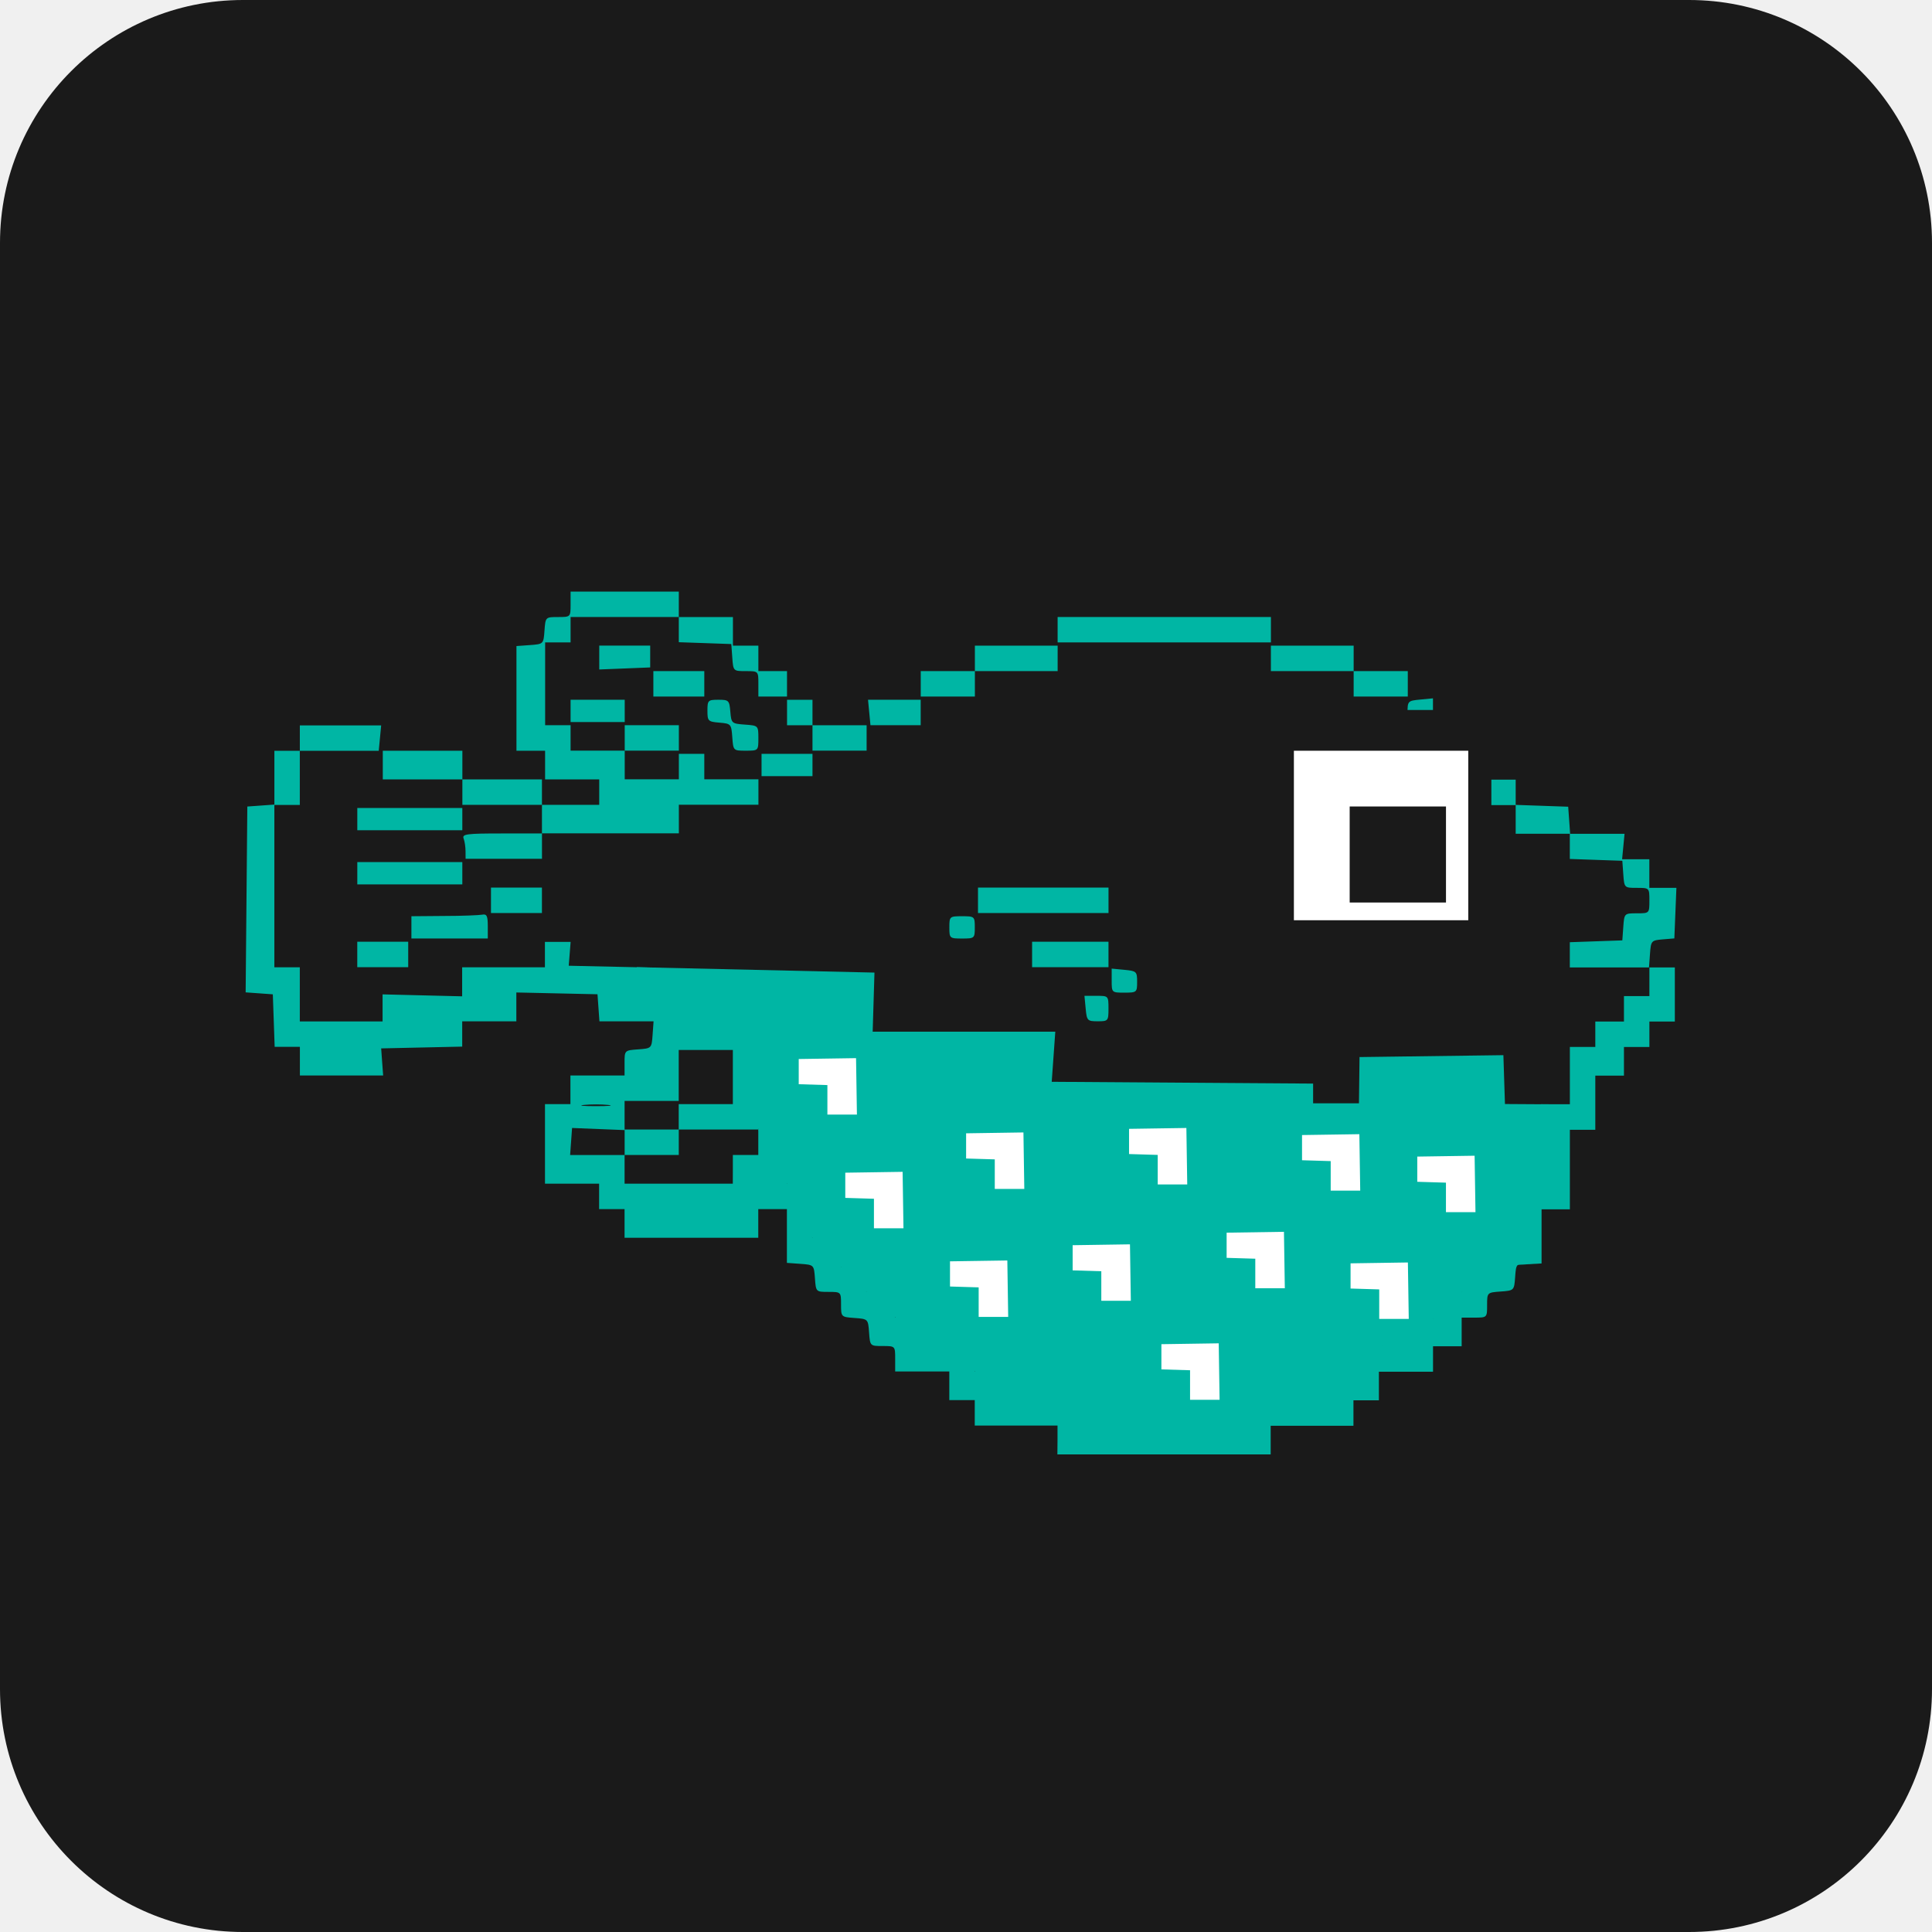
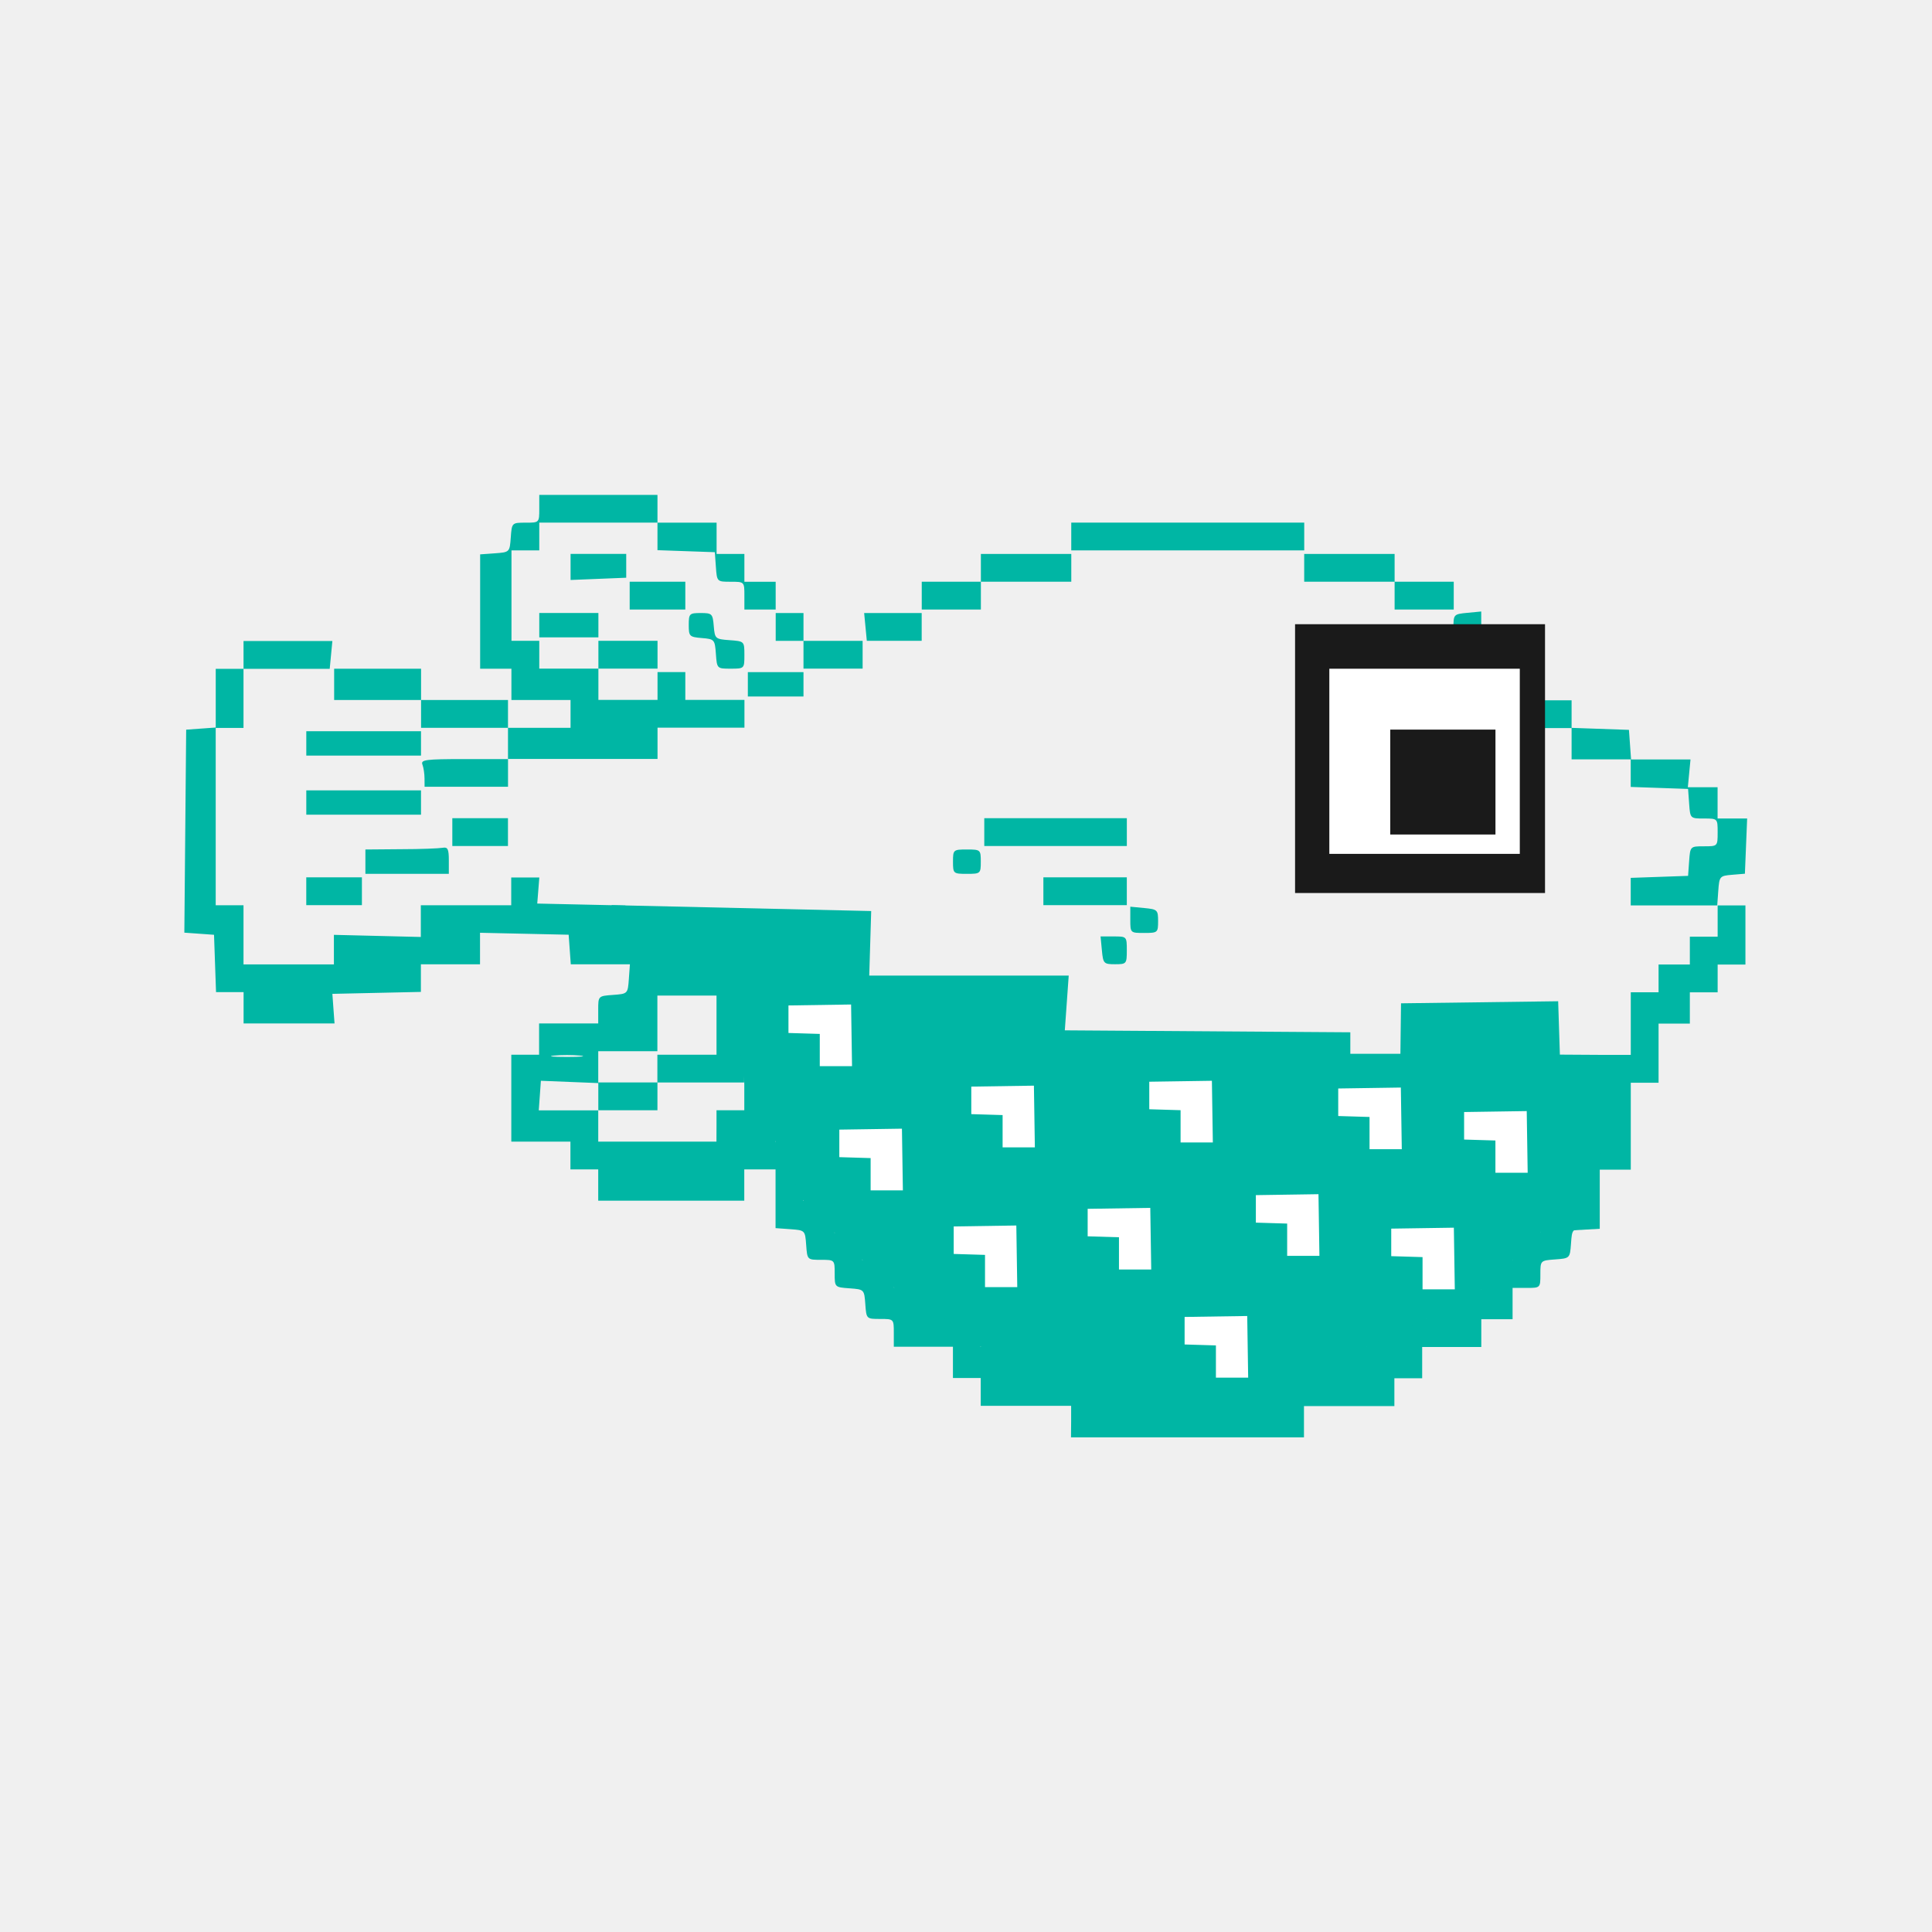
- <svg xmlns="http://www.w3.org/2000/svg" xmlns:xlink="http://www.w3.org/1999/xlink" width="300" height="300" viewBox="0 0 79.375 79.375" version="1.1" id="svg1" xml:space="preserve">
+ <svg xmlns="http://www.w3.org/2000/svg" width="300" height="300" viewBox="0 0 79.375 79.375" version="1.1" id="svg1" xml:space="preserve">
  <defs id="defs1">
-     <pattern xlink:href="#stripePattern" id="pattern16" patternTransform="matrix(2.379411,0,0,2.379411,-34.03044,-41.35644)" />
    <pattern id="stripePattern" patternUnits="userSpaceOnUse" width="8" height="1.882">
      <rect width="8" height="0.47" fill="#ffffff" opacity="0.38" id="rect1" />
    </pattern>
    <clipPath id="logoClip">
      <g transform="matrix(1.501352,0,0,1.501352,2040.375,2008.445)" id="g14">
        <g transform="translate(-0.6078345,-0.7141016)" id="g3">
-           <use href="#path16" id="use1" />
-           <use href="#path17" id="use2" />
-           <use href="#g4-0" id="use3" />
+           <path style="fill:#00b6a4;fill-opacity:1;stroke-width:0.444" d="m -1327.134,-1303.205 v -0.529 h -1.529 -1.529 v -0.47 -0.47 h -0.47 -0.47 v -0.529 -0.529 h -1 -1 v -0.47 c 0,-0.469 0,-0.47 -0.464,-0.47 -0.461,0 -0.464,0 -0.5,-0.5 -0.036,-0.497 -0.039,-0.5 -0.536,-0.536 -0.497,-0.036 -0.5,-0.038 -0.5,-0.5 0,-0.461 0,-0.464 -0.464,-0.464 -0.462,0 -0.464,0 -0.5,-0.5 -0.036,-0.497 -0.039,-0.5 -0.536,-0.536 l -0.5,-0.036 v -0.993 -0.993 h -0.529 -0.529 v 0.529 0.529 h -2.47 -2.47 v -0.529 -0.529 h -0.47 -0.47 v -0.47 -0.47 h -1 -1 v -1.47 -1.47 h 0.47 0.47 v -0.529 -0.529 h 1 1 v -0.464 c 0,-0.461 0,-0.464 0.5,-0.5 0.497,-0.036 0.5,-0.039 0.536,-0.536 l 0.036,-0.5 h -1 -1 l -0.036,-0.5 -0.036,-0.5 -1.499,-0.033 -1.499,-0.033 v 0.533 0.533 h -1 -1 v 0.467 0.467 l -1.497,0.033 -1.497,0.033 0.036,0.5 0.037,0.5 h -1.538 -1.538 v -0.529 -0.529 h -0.466 -0.466 l -0.034,-0.97 -0.034,-0.97 -0.502,-0.036 -0.502,-0.036 0.031,-3.433 0.031,-3.433 0.5,-0.036 0.5,-0.036 v -0.993 -0.993 h 0.47 0.47 v -0.47 -0.47 h 1.502 1.503 l -0.045,0.47 -0.045,0.47 h -1.458 -1.458 v 1 1 h -0.47 -0.47 v 2.999 2.999 h 0.47 0.47 v 1 1 h 1.529 1.529 l -2e-4,-0.5 -2e-4,-0.5 1.47,0.036 1.47,0.036 v -0.536 -0.536 h 1.529 1.529 v -0.47 -0.47 h 0.475 0.475 l -0.035,0.441 -0.035,0.441 1.493,0.033 1.493,0.033 0.036,0.496 0.036,0.496 1.499,0.033 1.5,0.033 v 0.467 c 0,0.466 0,0.467 0.47,0.467 h 0.47 v 1.999 1.999 h 0.529 0.529 v 1 1 h 0.47 0.47 v 1 1 h 0.529 0.529 v 0.542 0.541 l 0.47,-0.045 0.47,-0.045 v 0.503 0.503 h 0.529 0.529 v 0.466 0.466 l 0.97,0.034 0.97,0.034 0.036,0.5 c 0.036,0.497 0.038,0.5 0.5,0.5 0.462,0 0.464,0 0.464,0.467 v 0.467 l 1.492,0.033 1.492,0.033 0.01,0.47 0.01,0.47 4.028,0.031 4.028,0.031 v -0.531 -0.531 h 1 1 v -0.47 -0.47 h 1.009 1.009 l -0.036,-0.5 -0.035,-0.5 h 0.968 0.968 l -3e-4,-0.5 -10e-5,-0.5 h 0.529 0.529 v -0.47 -0.47 h 0.47 0.47 v -0.529 -0.529 h 0.529 0.529 v -1 -1 h 0.47 0.47 v -1.47 -1.47 h 0.529 0.529 v -1.058 -1.058 h 0.47 0.47 v -0.47 -0.47 h 0.529 0.529 v -0.47 -0.47 h 0.47 0.47 v -0.529 -0.529 h -1.47 -1.47 v -0.466 -0.466 l 0.97,-0.034 0.97,-0.034 0.036,-0.5 c 0.036,-0.497 0.038,-0.5 0.5,-0.5 0.463,0 0.464,0 0.464,-0.47 0,-0.469 0,-0.47 -0.464,-0.47 -0.461,0 -0.464,0 -0.5,-0.5 l -0.036,-0.5 -0.97,-0.034 -0.97,-0.034 v -0.466 -0.466 h -1 -1 v -0.529 -0.529 h -0.529 -0.529 v -0.47 -0.47 h -0.47 -0.47 v -0.529 -0.529 h -0.529 -0.529 v -0.47 -0.47 h -0.47 c -0.468,0 -0.47,0 -0.47,-0.458 0,-0.449 0.01,-0.459 0.47,-0.503 l 0.47,-0.045 v 0.503 0.503 h 0.529 0.529 v 0.47 0.47 h 0.47 0.47 v 0.529 0.529 h 0.529 0.529 v 0.466 0.466 l 0.97,0.034 0.97,0.034 0.036,0.5 0.036,0.5 h 1.005 1.005 l -0.045,0.47 -0.045,0.47 h 0.503 0.503 v 0.529 0.529 l 0.5,-2e-4 0.5,-3e-4 -0.038,0.934 -0.038,0.934 -0.432,0.036 c -0.418,0.035 -0.433,0.053 -0.468,0.536 l -0.036,0.5 h 0.477 0.477 v 1 1 h -0.47 -0.47 v 0.47 0.47 h -0.47 -0.47 v 0.529 0.529 h -0.529 -0.529 v 1 1 h -0.47 -0.47 v 1.47 1.47 h -0.529 -0.529 v 1 1 h -0.464 c -0.461,0 -0.464,0 -0.5,0.5 -0.036,0.497 -0.039,0.5 -0.536,0.536 -0.497,0.036 -0.5,0.038 -0.5,0.5 0,0.462 0,0.464 -0.47,0.464 h -0.47 v 0.529 0.529 h -0.529 -0.529 v 0.47 0.47 h -1 -1 v 0.529 0.529 h -0.47 -0.47 v 0.47 0.47 h -1.529 -1.529 v 0.529 0.529 h -3.94 -3.94 z m -11.995,-9.996 v -0.529 h 0.47 0.47 v -0.47 -0.47 h -1.47 -1.47 v -0.47 -0.47 h 1 1 v -1 -1 h -1 -1 v 0.941 0.941 h -1 -1 v 0.539 0.539 l -0.97,-0.039 -0.97,-0.039 -0.036,0.5 -0.036,0.5 h 1.006 1.006 v 0.529 0.529 h 1.999 1.999 z m -3.998,-1 v -0.47 h 1 1 v 0.47 0.47 h -1 -1 z m -0.617,-1.379 c -0.242,-0.025 -0.639,-0.025 -0.882,0 -0.242,0.025 -0.044,0.046 0.441,0.046 0.485,0 0.684,-0.021 0.441,-0.046 z m 17.65,-3.56 -0.045,-0.47 h 0.444 c 0.44,0 0.444,0 0.444,0.47 0,0.456 -0.012,0.47 -0.399,0.47 -0.38,0 -0.402,-0.023 -0.444,-0.47 z m 0.961,-1.032 v -0.444 l 0.47,0.045 c 0.448,0.043 0.47,0.064 0.47,0.444 0,0.387 -0.014,0.399 -0.47,0.399 -0.466,0 -0.47,0 -0.47,-0.444 z m -27.872,-0.967 v -0.47 h 0.941 0.941 v 0.47 0.47 h -0.941 -0.941 z m 24.932,0 v -0.47 h 1.411 1.411 v 0.47 0.47 h -1.411 -1.411 z m -22.932,-1 v -0.412 l 1.205,-0.01 c 0.663,0 1.298,-0.027 1.411,-0.048 0.168,-0.032 0.206,0.046 0.206,0.421 v 0.46 h -1.411 -1.411 z m 19.875,0 c 0,-0.402 0.011,-0.412 0.47,-0.412 0.459,0 0.47,0.01 0.47,0.412 0,0.402 -0.011,0.412 -0.47,0.412 -0.459,0 -0.47,-0.01 -0.47,-0.412 z m -16.935,-1 v -0.47 h 0.941 0.941 v 0.47 0.47 h -0.941 -0.941 z m 17.993,0 v -0.47 h 2.411 2.411 v 0.47 0.47 h -2.411 -2.411 z m 14.932,-0.494 c 0,-0.02 -0.015,-0.472 -0.029,-1.006 l -0.026,-0.97 0.97,10e-5 0.97,10e-5 v 0.983 0.983 l -0.941,0.023 c -0.517,0.013 -0.943,0.01 -0.945,-0.013 z m -37.864,-0.506 v -0.412 h 1.94 1.94 v 0.412 0.411 h -1.94 -1.94 z m 3.999,-0.814 c 0,-0.156 -0.032,-0.368 -0.071,-0.47 -0.063,-0.164 0.108,-0.186 1.411,-0.186 h 1.483 v -0.529 -0.529 h -1.47 -1.47 v -0.47 -0.47 h -1.47 -1.47 v -0.529 -0.529 h 1.47 1.47 v 0.529 0.529 h 1.47 1.47 v 0.47 0.47 h 1.058 1.058 v -0.47 -0.47 h -1 -1 v -0.529 -0.529 h -0.529 -0.529 v -1.934 -1.934 l 0.5,-0.036 c 0.497,-0.036 0.5,-0.039 0.536,-0.536 0.036,-0.497 0.038,-0.5 0.5,-0.5 0.463,0 0.464,0 0.464,-0.47 v -0.47 h 1.999 1.999 v 0.47 0.47 h 1 1 v 0.529 0.529 h 0.47 0.47 v 0.47 0.47 h 0.529 0.529 v 0.47 0.47 h -0.529 -0.529 v -0.47 c 0,-0.469 0,-0.47 -0.464,-0.47 -0.461,0 -0.464,0 -0.5,-0.5 l -0.036,-0.5 -0.97,-0.034 -0.97,-0.034 v -0.466 -0.466 h -1.999 -1.999 v 0.47 0.47 h -0.47 -0.47 v 1.529 1.529 h 0.47 0.47 v 0.47 0.47 h 1 1 v -0.47 -0.47 h 1 1 v 0.47 0.47 h -1 -1 v 0.529 0.529 h 1 1 v -0.47 -0.47 h 0.47 0.47 v 0.47 0.47 h 1 1 v 0.47 0.47 h -1.47 -1.47 v 0.529 0.529 h -2.528 -2.529 v 0.47 0.47 h -1.411 -1.411 z m -3.999,-1.186 v -0.412 h 1.94 1.94 v 0.412 0.412 h -1.94 -1.94 z m 14.935,-1.999 v -0.412 h 0.941 0.941 v 0.412 0.412 h -0.941 -0.941 z m -1.081,-1.029 c -0.035,-0.485 -0.049,-0.501 -0.477,-0.536 -0.417,-0.035 -0.441,-0.059 -0.441,-0.441 0,-0.383 0.022,-0.405 0.405,-0.405 0.383,0 0.406,0.024 0.441,0.441 0.036,0.428 0.051,0.442 0.536,0.477 0.497,0.036 0.5,0.038 0.5,0.5 0,0.461 0,0.464 -0.464,0.464 -0.461,0 -0.464,0 -0.5,-0.5 z m 2.963,0.029 v -0.47 h -0.47 -0.47 v -0.47 -0.47 h 0.47 0.47 v 0.47 0.47 h 1 1 v 0.47 0.47 h -1 -1 z m 2.097,-0.941 -0.045,-0.47 h 0.973 0.973 v 0.47 0.47 h -0.928 -0.928 z m -11.034,-0.059 v -0.412 h 1 1 v 0.412 0.412 h -1 -1 z m 3.058,-1 v -0.47 h 0.941 0.941 v 0.47 0.47 h -0.941 -0.941 z m 9.879,0 v -0.47 h 1 1 v -0.47 -0.47 h 1.529 1.529 v 0.47 0.47 h -1.529 -1.529 v 0.47 0.47 h -1 -1 z m 15.994,0 v -0.47 h -1.529 -1.529 v -0.47 -0.47 h 1.529 1.529 v 0.47 0.47 h 1 1 v 0.47 0.47 h -1 -1 z m -27.872,-0.97 2e-4,-0.441 h 0.941 0.941 v 0.403 0.403 l -0.941,0.038 -0.941,0.038 z m 16.935,-1.029 v -0.47 h 3.94 3.94 v 0.47 0.47 h -3.94 -3.94 z" id="use1" />
+           <path style="fill:#00b6a4;fill-opacity:1;stroke:#d90200;stroke-width:0;stroke-linecap:round;stroke-linejoin:round;paint-order:stroke markers fill" d="m -1342.679,-1320.669 8.782,0.2 -0.066,2.183 h 6.747 l -0.132,1.852 9.657,0.066 v 0.728 h 1.694 l 0.021,-1.708 5.315,-0.07 0.058,1.805 1.614,0.01 -0.265,3.881 v 1.999 l -1.999,0.117 -0.941,0.941 -1.058,1 -1.865,1 -2.017,0.941 -1.917,1.447 -8.184,-0.039 -2.957,-1.416 -0.85,-0.7 -2.09,-1.302 -1.058,-0.931 -0.941,-0.916 -1.058,-1.083 -0.941,-1.999 -1.058,-2 -0.463,-3.518 -2.157,-0.593 -1.551,-0.82 z" id="use2" />
+           <g id="use3" transform="matrix(1.217365,0,0,1.296818,271.6676,394.5894)" style="display:inline">
+             <rect style="fill:#1a1a1a;stroke:#d90200;stroke-width:0;stroke-linecap:round;stroke-linejoin:round;paint-order:stroke markers fill" id="rect2" width="6.945" height="7.011" x="-1307.108" y="-1329.994" />
+             <rect style="fill:#ffffff;stroke:#d90200;stroke-width:0;stroke-linecap:round;stroke-linejoin:round;paint-order:stroke markers fill" id="rect3" width="5.292" height="4.829" x="-1306.156" y="-1328.833" />
+             <rect style="fill:#1a1a1a;stroke:#d90200;stroke-width:0;stroke-linecap:round;stroke-linejoin:round;paint-order:stroke markers fill" id="rect4" width="2.923" height="2.736" x="-1304.463" y="-1327.245" />
+           </g>
        </g>
-         <use href="#path18-6" id="use4" />
-         <use href="#path18-6-2" id="use5" />
-         <use href="#path18-6-5" id="use6" />
-         <use href="#path18-6-1" id="use7" />
-         <use href="#path18-6-7" id="use8" />
-         <use href="#path18-6-3" id="use9" />
-         <use href="#path18-6-6" id="use10" />
-         <use href="#path18-6-8" id="use11" />
-         <use href="#path18-6-85" id="use12" />
-         <use href="#path18-6-16" id="use13" />
-         <use href="#path18-6-4" id="use14" />
+         <path style="fill:#ffffff;fill-opacity:1;stroke:#d90200;stroke-width:0;stroke-linecap:round;stroke-linejoin:round;paint-order:stroke markers fill" d="m -1318.708,-1315.181 2.118,-0.032 0.032,2.086 h -1.091 v -1.091 l -1.059,-0.032 z" id="use4" />
+         <path style="fill:#ffffff;fill-opacity:1;stroke:#d90200;stroke-width:0;stroke-linecap:round;stroke-linejoin:round;paint-order:stroke markers fill" d="m -1321.494,-1311.574 2.118,-0.032 0.032,2.085 h -1.091 v -1.091 l -1.059,-0.032 z" id="use5" />
+         <path style="fill:#ffffff;fill-opacity:1;stroke:#d90200;stroke-width:0;stroke-linecap:round;stroke-linejoin:round;paint-order:stroke markers fill" d="m -1325.099,-1315.41 2.118,-0.032 0.032,2.086 h -1.091 v -1.091 l -1.059,-0.032 z" id="use6" />
+         <path style="fill:#ffffff;fill-opacity:1;stroke:#d90200;stroke-width:0;stroke-linecap:round;stroke-linejoin:round;paint-order:stroke markers fill" d="m -1327.183,-1311.111 2.118,-0.032 0.032,2.085 h -1.091 v -1.091 l -1.059,-0.032 z" id="use7" />
+         <path style="fill:#ffffff;fill-opacity:1;stroke:#d90200;stroke-width:0;stroke-linecap:round;stroke-linejoin:round;paint-order:stroke markers fill" d="m -1331.119,-1315.245 2.118,-0.032 0.032,2.086 h -1.091 v -1.091 l -1.059,-0.032 z" id="use8" />
+         <path style="fill:#ffffff;fill-opacity:1;stroke:#d90200;stroke-width:0;stroke-linecap:round;stroke-linejoin:round;paint-order:stroke markers fill" d="m -1335.583,-1313.79 2.118,-0.032 0.032,2.086 h -1.091 v -1.091 l -1.059,-0.032 z" id="use9" />
+         <path style="fill:#ffffff;fill-opacity:1;stroke:#d90200;stroke-width:0;stroke-linecap:round;stroke-linejoin:round;paint-order:stroke markers fill" d="m -1337.303,-1317.99 2.118,-0.032 0.032,2.086 h -1.091 v -1.091 l -1.059,-0.032 z" id="use10" />
+         <path style="fill:#ffffff;fill-opacity:1;stroke:#d90200;stroke-width:0;stroke-linecap:round;stroke-linejoin:round;paint-order:stroke markers fill" d="m -1331.714,-1310.515 2.118,-0.032 0.032,2.085 h -1.091 v -1.091 l -1.059,-0.032 z" id="use11" />
+         <path style="fill:#ffffff;fill-opacity:1;stroke:#d90200;stroke-width:0;stroke-linecap:round;stroke-linejoin:round;paint-order:stroke markers fill" d="m -1323.904,-1307.454 2.118,-0.032 0.032,2.086 h -1.091 v -1.091 l -1.059,-0.032 z" id="use12" />
+         <path style="fill:#ffffff;fill-opacity:1;stroke:#d90200;stroke-width:0;stroke-linecap:round;stroke-linejoin:round;paint-order:stroke markers fill" d="m -1316.915,-1310.441 2.118,-0.032 0.032,2.086 h -1.091 v -1.091 l -1.059,-0.032 z" id="use13" />
+         <path style="fill:#ffffff;fill-opacity:1;stroke:#d90200;stroke-width:0;stroke-linecap:round;stroke-linejoin:round;paint-order:stroke markers fill" d="m -1314.45,-1314.385 2.118,-0.032 0.032,2.086 h -1.091 v -1.091 l -1.059,-0.032 z" id="use14" />
      </g>
    </clipPath>
  </defs>
  <g id="g1">
-     <rect style="fill:#1a1a1a;stroke:#d90200;stroke-width:0;stroke-linecap:round;stroke-linejoin:round;paint-order:stroke markers fill" id="rect16" width="79.375" height="79.375" x="1.4210855e-14" y="0" ry="9.98" />
-     <g id="g16" transform="matrix(0.7406806,0,0,0.7406806,8.659718,21.52685)">
-       <g id="layer1" transform="matrix(1.501352,0,0,1.501352,2040.375,2008.445)">
-         <g id="g17" transform="translate(-0.6078345,-0.7141016)">
-           <path style="fill:#00b6a4;fill-opacity:1;stroke-width:0.444" d="m -1327.134,-1303.205 v -0.529 h -1.529 -1.529 v -0.47 -0.47 h -0.47 -0.47 v -0.529 -0.529 h -1 -1 v -0.47 c 0,-0.469 0,-0.47 -0.464,-0.47 -0.461,0 -0.464,0 -0.5,-0.5 -0.036,-0.497 -0.039,-0.5 -0.536,-0.536 -0.497,-0.036 -0.5,-0.038 -0.5,-0.5 0,-0.461 0,-0.464 -0.464,-0.464 -0.462,0 -0.464,0 -0.5,-0.5 -0.036,-0.497 -0.039,-0.5 -0.536,-0.536 l -0.5,-0.036 v -0.993 -0.993 h -0.529 -0.529 v 0.529 0.529 h -2.47 -2.47 v -0.529 -0.529 h -0.47 -0.47 v -0.47 -0.47 h -1 -1 v -1.47 -1.47 h 0.47 0.47 v -0.529 -0.529 h 1 1 v -0.464 c 0,-0.461 0,-0.464 0.5,-0.5 0.497,-0.036 0.5,-0.039 0.536,-0.536 l 0.036,-0.5 h -1 -1 l -0.036,-0.5 -0.036,-0.5 -1.499,-0.033 -1.499,-0.033 v 0.533 0.533 h -1 -1 v 0.467 0.467 l -1.497,0.033 -1.497,0.033 0.036,0.5 0.037,0.5 h -1.538 -1.538 v -0.529 -0.529 h -0.466 -0.466 l -0.034,-0.97 -0.034,-0.97 -0.502,-0.036 -0.502,-0.036 0.031,-3.433 0.031,-3.433 0.5,-0.036 0.5,-0.036 v -0.993 -0.993 h 0.47 0.47 v -0.47 -0.47 h 1.502 1.503 l -0.045,0.47 -0.045,0.47 h -1.458 -1.458 v 1 1 h -0.47 -0.47 v 2.999 2.999 h 0.47 0.47 v 1 1 h 1.529 1.529 l -2e-4,-0.5 -2e-4,-0.5 1.47,0.036 1.47,0.036 v -0.536 -0.536 h 1.529 1.529 v -0.47 -0.47 h 0.475 0.475 l -0.035,0.441 -0.035,0.441 1.493,0.033 1.493,0.033 0.036,0.496 0.036,0.496 1.499,0.033 1.5,0.033 v 0.467 c 0,0.466 0,0.467 0.47,0.467 h 0.47 v 1.999 1.999 h 0.529 0.529 v 1 1 h 0.47 0.47 v 1 1 h 0.529 0.529 v 0.542 0.541 l 0.47,-0.045 0.47,-0.045 v 0.503 0.503 h 0.529 0.529 v 0.466 0.466 l 0.97,0.034 0.97,0.034 0.036,0.5 c 0.036,0.497 0.038,0.5 0.5,0.5 0.462,0 0.464,0 0.464,0.467 v 0.467 l 1.492,0.033 1.492,0.033 0.01,0.47 0.01,0.47 4.028,0.031 4.028,0.031 v -0.531 -0.531 h 1 1 v -0.47 -0.47 h 1.009 1.009 l -0.036,-0.5 -0.035,-0.5 h 0.968 0.968 l -3e-4,-0.5 -10e-5,-0.5 h 0.529 0.529 v -0.47 -0.47 h 0.47 0.47 v -0.529 -0.529 h 0.529 0.529 v -1 -1 h 0.47 0.47 v -1.47 -1.47 h 0.529 0.529 v -1.058 -1.058 h 0.47 0.47 v -0.47 -0.47 h 0.529 0.529 v -0.47 -0.47 h 0.47 0.47 v -0.529 -0.529 h -1.47 -1.47 v -0.466 -0.466 l 0.97,-0.034 0.97,-0.034 0.036,-0.5 c 0.036,-0.497 0.038,-0.5 0.5,-0.5 0.463,0 0.464,0 0.464,-0.47 0,-0.469 0,-0.47 -0.464,-0.47 -0.461,0 -0.464,0 -0.5,-0.5 l -0.036,-0.5 -0.97,-0.034 -0.97,-0.034 v -0.466 -0.466 h -1 -1 v -0.529 -0.529 h -0.529 -0.529 v -0.47 -0.47 h -0.47 -0.47 v -0.529 -0.529 h -0.529 -0.529 v -0.47 -0.47 h -0.47 c -0.468,0 -0.47,0 -0.47,-0.458 0,-0.449 0.01,-0.459 0.47,-0.503 l 0.47,-0.045 v 0.503 0.503 h 0.529 0.529 v 0.47 0.47 h 0.47 0.47 v 0.529 0.529 h 0.529 0.529 v 0.466 0.466 l 0.97,0.034 0.97,0.034 0.036,0.5 0.036,0.5 h 1.005 1.005 l -0.045,0.47 -0.045,0.47 h 0.503 0.503 v 0.529 0.529 l 0.5,-2e-4 0.5,-3e-4 -0.038,0.934 -0.038,0.934 -0.432,0.036 c -0.418,0.035 -0.433,0.053 -0.468,0.536 l -0.036,0.5 h 0.477 0.477 v 1 1 h -0.47 -0.47 v 0.47 0.47 h -0.47 -0.47 v 0.529 0.529 h -0.529 -0.529 v 1 1 h -0.47 -0.47 v 1.47 1.47 h -0.529 -0.529 v 1 1 h -0.464 c -0.461,0 -0.464,0 -0.5,0.5 -0.036,0.497 -0.039,0.5 -0.536,0.536 -0.497,0.036 -0.5,0.038 -0.5,0.5 0,0.462 0,0.464 -0.47,0.464 h -0.47 v 0.529 0.529 h -0.529 -0.529 v 0.47 0.47 h -1 -1 v 0.529 0.529 h -0.47 -0.47 v 0.47 0.47 h -1.529 -1.529 v 0.529 0.529 h -3.94 -3.94 z m -11.995,-9.996 v -0.529 h 0.47 0.47 v -0.47 -0.47 h -1.47 -1.47 v -0.47 -0.47 h 1 1 v -1 -1 h -1 -1 v 0.941 0.941 h -1 -1 v 0.539 0.539 l -0.97,-0.039 -0.97,-0.039 -0.036,0.5 -0.036,0.5 h 1.006 1.006 v 0.529 0.529 h 1.999 1.999 z m -3.998,-1 v -0.47 h 1 1 v 0.47 0.47 h -1 -1 z m -0.617,-1.379 c -0.242,-0.025 -0.639,-0.025 -0.882,0 -0.242,0.025 -0.044,0.046 0.441,0.046 0.485,0 0.684,-0.021 0.441,-0.046 z m 17.65,-3.56 -0.045,-0.47 h 0.444 c 0.44,0 0.444,0 0.444,0.47 0,0.456 -0.012,0.47 -0.399,0.47 -0.38,0 -0.402,-0.023 -0.444,-0.47 z m 0.961,-1.032 v -0.444 l 0.47,0.045 c 0.448,0.043 0.47,0.064 0.47,0.444 0,0.387 -0.014,0.399 -0.47,0.399 -0.466,0 -0.47,0 -0.47,-0.444 z m -27.872,-0.967 v -0.47 h 0.941 0.941 v 0.47 0.47 h -0.941 -0.941 z m 24.932,0 v -0.47 h 1.411 1.411 v 0.47 0.47 h -1.411 -1.411 z m -22.932,-1 v -0.412 l 1.205,-0.01 c 0.663,0 1.298,-0.027 1.411,-0.048 0.168,-0.032 0.206,0.046 0.206,0.421 v 0.46 h -1.411 -1.411 z m 19.875,0 c 0,-0.402 0.011,-0.412 0.47,-0.412 0.459,0 0.47,0.01 0.47,0.412 0,0.402 -0.011,0.412 -0.47,0.412 -0.459,0 -0.47,-0.01 -0.47,-0.412 z m -16.935,-1 v -0.47 h 0.941 0.941 v 0.47 0.47 h -0.941 -0.941 z m 17.993,0 v -0.47 h 2.411 2.411 v 0.47 0.47 h -2.411 -2.411 z m 14.932,-0.494 c 0,-0.02 -0.015,-0.472 -0.029,-1.006 l -0.026,-0.97 0.97,10e-5 0.97,10e-5 v 0.983 0.983 l -0.941,0.023 c -0.517,0.013 -0.943,0.01 -0.945,-0.013 z m -37.864,-0.506 v -0.412 h 1.94 1.94 v 0.412 0.411 h -1.94 -1.94 z m 3.999,-0.814 c 0,-0.156 -0.032,-0.368 -0.071,-0.47 -0.063,-0.164 0.108,-0.186 1.411,-0.186 h 1.483 v -0.529 -0.529 h -1.47 -1.47 v -0.47 -0.47 h -1.47 -1.47 v -0.529 -0.529 h 1.47 1.47 v 0.529 0.529 h 1.47 1.47 v 0.47 0.47 h 1.058 1.058 v -0.47 -0.47 h -1 -1 v -0.529 -0.529 h -0.529 -0.529 v -1.934 -1.934 l 0.5,-0.036 c 0.497,-0.036 0.5,-0.039 0.536,-0.536 0.036,-0.497 0.038,-0.5 0.5,-0.5 0.463,0 0.464,0 0.464,-0.47 v -0.47 h 1.999 1.999 v 0.47 0.47 h 1 1 v 0.529 0.529 h 0.47 0.47 v 0.47 0.47 h 0.529 0.529 v 0.47 0.47 h -0.529 -0.529 v -0.47 c 0,-0.469 0,-0.47 -0.464,-0.47 -0.461,0 -0.464,0 -0.5,-0.5 l -0.036,-0.5 -0.97,-0.034 -0.97,-0.034 v -0.466 -0.466 h -1.999 -1.999 v 0.47 0.47 h -0.47 -0.47 v 1.529 1.529 h 0.47 0.47 v 0.47 0.47 h 1 1 v -0.47 -0.47 h 1 1 v 0.47 0.47 h -1 -1 v 0.529 0.529 h 1 1 v -0.47 -0.47 h 0.47 0.47 v 0.47 0.47 h 1 1 v 0.47 0.47 h -1.47 -1.47 v 0.529 0.529 h -2.528 -2.529 v 0.47 0.47 h -1.411 -1.411 z m -3.999,-1.186 v -0.412 h 1.94 1.94 v 0.412 0.412 h -1.94 -1.94 z m 14.935,-1.999 v -0.412 h 0.941 0.941 v 0.412 0.412 h -0.941 -0.941 z m -1.081,-1.029 c -0.035,-0.485 -0.049,-0.501 -0.477,-0.536 -0.417,-0.035 -0.441,-0.059 -0.441,-0.441 0,-0.383 0.022,-0.405 0.405,-0.405 0.383,0 0.406,0.024 0.441,0.441 0.036,0.428 0.051,0.442 0.536,0.477 0.497,0.036 0.5,0.038 0.5,0.5 0,0.461 0,0.464 -0.464,0.464 -0.461,0 -0.464,0 -0.5,-0.5 z m 2.963,0.029 v -0.47 h -0.47 -0.47 v -0.47 -0.47 h 0.47 0.47 v 0.47 0.47 h 1 1 v 0.47 0.47 h -1 -1 z m 2.097,-0.941 -0.045,-0.47 h 0.973 0.973 v 0.47 0.47 h -0.928 -0.928 z m -11.034,-0.059 v -0.412 h 1 1 v 0.412 0.412 h -1 -1 z m 3.058,-1 v -0.47 h 0.941 0.941 v 0.47 0.47 h -0.941 -0.941 z m 9.879,0 v -0.47 h 1 1 v -0.47 -0.47 h 1.529 1.529 v 0.47 0.47 h -1.529 -1.529 v 0.47 0.47 h -1 -1 z m 15.994,0 v -0.47 h -1.529 -1.529 v -0.47 -0.47 h 1.529 1.529 v 0.47 0.47 h 1 1 v 0.47 0.47 h -1 -1 z m -27.872,-0.97 2e-4,-0.441 h 0.941 0.941 v 0.403 0.403 l -0.941,0.038 -0.941,0.038 z m 16.935,-1.029 v -0.47 h 3.94 3.94 v 0.47 0.47 h -3.94 -3.94 z" id="path16" />
-           <path style="fill:#00b6a4;fill-opacity:1;stroke:#d90200;stroke-width:0;stroke-linecap:round;stroke-linejoin:round;paint-order:stroke markers fill" d="m -1342.679,-1320.669 8.782,0.2 -0.066,2.183 h 6.747 l -0.132,1.852 9.657,0.066 v 0.728 h 1.694 l 0.021,-1.708 5.315,-0.07 0.058,1.805 1.614,0.01 -0.265,3.881 v 1.999 l -1.999,0.117 -0.941,0.941 -1.058,1 -1.865,1 -2.017,0.941 -1.917,1.447 -8.184,-0.039 -2.957,-1.416 -0.85,-0.7 -2.09,-1.302 -1.058,-0.931 -0.941,-0.916 -1.058,-1.083 -0.941,-1.999 -1.058,-2 -0.463,-3.518 -2.157,-0.593 -1.551,-0.82 z" id="path17" />
-           <g id="g4-0" transform="matrix(1.217365,0,0,1.296818,271.6676,394.5894)" style="display:inline">
-             <rect style="fill:#1a1a1a;stroke:#d90200;stroke-width:0;stroke-linecap:round;stroke-linejoin:round;paint-order:stroke markers fill" id="rect2-9" width="6.945" height="7.011" x="-1307.108" y="-1329.994" />
-             <rect style="fill:#ffffff;stroke:#d90200;stroke-width:0;stroke-linecap:round;stroke-linejoin:round;paint-order:stroke markers fill" id="rect3-3" width="5.292" height="4.829" x="-1306.156" y="-1328.833" />
-             <rect style="fill:#1a1a1a;stroke:#d90200;stroke-width:0;stroke-linecap:round;stroke-linejoin:round;paint-order:stroke markers fill" id="rect4-7" width="2.923" height="2.736" x="-1304.463" y="-1327.245" />
-           </g>
+     <g id="layer1" transform="matrix(1.214654,0,0,1.214654,1656.754,1642.21)">
+       <g id="g17" transform="translate(-0.6078345,-0.7141016)">
+         <path style="fill:#00b6a4;fill-opacity:1;stroke-width:0.444" d="m -1327.134,-1303.205 v -0.529 h -1.529 -1.529 v -0.47 -0.47 h -0.47 -0.47 v -0.529 -0.529 h -1 -1 v -0.47 c 0,-0.469 0,-0.47 -0.464,-0.47 -0.461,0 -0.464,0 -0.5,-0.5 -0.036,-0.497 -0.039,-0.5 -0.536,-0.536 -0.497,-0.036 -0.5,-0.038 -0.5,-0.5 0,-0.461 0,-0.464 -0.464,-0.464 -0.462,0 -0.464,0 -0.5,-0.5 -0.036,-0.497 -0.039,-0.5 -0.536,-0.536 l -0.5,-0.036 v -0.993 -0.993 h -0.529 -0.529 v 0.529 0.529 h -2.47 -2.47 v -0.529 -0.529 h -0.47 -0.47 v -0.47 -0.47 h -1 -1 v -1.47 -1.47 h 0.47 0.47 v -0.529 -0.529 h 1 1 v -0.464 c 0,-0.461 0,-0.464 0.5,-0.5 0.497,-0.036 0.5,-0.039 0.536,-0.536 l 0.036,-0.5 h -1 -1 l -0.036,-0.5 -0.036,-0.5 -1.499,-0.033 -1.499,-0.033 v 0.533 0.533 h -1 -1 v 0.467 0.467 l -1.497,0.033 -1.497,0.033 0.036,0.5 0.037,0.5 h -1.538 -1.538 v -0.529 -0.529 h -0.466 -0.466 l -0.034,-0.97 -0.034,-0.97 -0.502,-0.036 -0.502,-0.036 0.031,-3.433 0.031,-3.433 0.5,-0.036 0.5,-0.036 v -0.993 -0.993 h 0.47 0.47 v -0.47 -0.47 h 1.502 1.503 l -0.045,0.47 -0.045,0.47 h -1.458 -1.458 v 1 1 h -0.47 -0.47 v 2.999 2.999 h 0.47 0.47 v 1 1 h 1.529 1.529 l -2e-4,-0.5 -2e-4,-0.5 1.47,0.036 1.47,0.036 v -0.536 -0.536 h 1.529 1.529 v -0.47 -0.47 h 0.475 0.475 l -0.035,0.441 -0.035,0.441 1.493,0.033 1.493,0.033 0.036,0.496 0.036,0.496 1.499,0.033 1.5,0.033 v 0.467 c 0,0.466 0,0.467 0.47,0.467 h 0.47 v 1.999 1.999 h 0.529 0.529 v 1 1 h 0.47 0.47 v 1 1 h 0.529 0.529 v 0.542 0.541 l 0.47,-0.045 0.47,-0.045 v 0.503 0.503 h 0.529 0.529 v 0.466 0.466 l 0.97,0.034 0.97,0.034 0.036,0.5 c 0.036,0.497 0.038,0.5 0.5,0.5 0.462,0 0.464,0 0.464,0.467 v 0.467 l 1.492,0.033 1.492,0.033 0.01,0.47 0.01,0.47 4.028,0.031 4.028,0.031 v -0.531 -0.531 h 1 1 v -0.47 -0.47 h 1.009 1.009 l -0.036,-0.5 -0.035,-0.5 h 0.968 0.968 l -3e-4,-0.5 -10e-5,-0.5 h 0.529 0.529 v -0.47 -0.47 h 0.47 0.47 v -0.529 -0.529 h 0.529 0.529 v -1 -1 h 0.47 0.47 v -1.47 -1.47 h 0.529 0.529 v -1.058 -1.058 h 0.47 0.47 v -0.47 -0.47 h 0.529 0.529 v -0.47 -0.47 h 0.47 0.47 v -0.529 -0.529 h -1.47 -1.47 v -0.466 -0.466 l 0.97,-0.034 0.97,-0.034 0.036,-0.5 c 0.036,-0.497 0.038,-0.5 0.5,-0.5 0.463,0 0.464,0 0.464,-0.47 0,-0.469 0,-0.47 -0.464,-0.47 -0.461,0 -0.464,0 -0.5,-0.5 l -0.036,-0.5 -0.97,-0.034 -0.97,-0.034 v -0.466 -0.466 h -1 -1 v -0.529 -0.529 h -0.529 -0.529 v -0.47 -0.47 h -0.47 -0.47 v -0.529 -0.529 h -0.529 -0.529 v -0.47 -0.47 h -0.47 c -0.468,0 -0.47,0 -0.47,-0.458 0,-0.449 0.01,-0.459 0.47,-0.503 l 0.47,-0.045 v 0.503 0.503 h 0.529 0.529 v 0.47 0.47 h 0.47 0.47 v 0.529 0.529 h 0.529 0.529 v 0.466 0.466 l 0.97,0.034 0.97,0.034 0.036,0.5 0.036,0.5 h 1.005 1.005 l -0.045,0.47 -0.045,0.47 h 0.503 0.503 v 0.529 0.529 l 0.5,-2e-4 0.5,-3e-4 -0.038,0.934 -0.038,0.934 -0.432,0.036 c -0.418,0.035 -0.433,0.053 -0.468,0.536 l -0.036,0.5 h 0.477 0.477 v 1 1 h -0.47 -0.47 v 0.47 0.47 h -0.47 -0.47 v 0.529 0.529 h -0.529 -0.529 v 1 1 h -0.47 -0.47 v 1.47 1.47 h -0.529 -0.529 v 1 1 h -0.464 c -0.461,0 -0.464,0 -0.5,0.5 -0.036,0.497 -0.039,0.5 -0.536,0.536 -0.497,0.036 -0.5,0.038 -0.5,0.5 0,0.462 0,0.464 -0.47,0.464 h -0.47 v 0.529 0.529 h -0.529 -0.529 v 0.47 0.47 h -1 -1 v 0.529 0.529 h -0.47 -0.47 v 0.47 0.47 h -1.529 -1.529 v 0.529 0.529 h -3.94 -3.94 z m -11.995,-9.996 v -0.529 h 0.47 0.47 v -0.47 -0.47 h -1.47 -1.47 v -0.47 -0.47 h 1 1 v -1 -1 h -1 -1 v 0.941 0.941 h -1 -1 v 0.539 0.539 l -0.97,-0.039 -0.97,-0.039 -0.036,0.5 -0.036,0.5 h 1.006 1.006 v 0.529 0.529 h 1.999 1.999 z m -3.998,-1 v -0.47 h 1 1 v 0.47 0.47 h -1 -1 z m -0.617,-1.379 c -0.242,-0.025 -0.639,-0.025 -0.882,0 -0.242,0.025 -0.044,0.046 0.441,0.046 0.485,0 0.684,-0.021 0.441,-0.046 z m 17.65,-3.56 -0.045,-0.47 h 0.444 c 0.44,0 0.444,0 0.444,0.47 0,0.456 -0.012,0.47 -0.399,0.47 -0.38,0 -0.402,-0.023 -0.444,-0.47 z m 0.961,-1.032 v -0.444 l 0.47,0.045 c 0.448,0.043 0.47,0.064 0.47,0.444 0,0.387 -0.014,0.399 -0.47,0.399 -0.466,0 -0.47,0 -0.47,-0.444 z m -27.872,-0.967 v -0.47 h 0.941 0.941 v 0.47 0.47 h -0.941 -0.941 z m 24.932,0 v -0.47 h 1.411 1.411 v 0.47 0.47 h -1.411 -1.411 z m -22.932,-1 v -0.412 l 1.205,-0.01 c 0.663,0 1.298,-0.027 1.411,-0.048 0.168,-0.032 0.206,0.046 0.206,0.421 v 0.46 h -1.411 -1.411 z m 19.875,0 c 0,-0.402 0.011,-0.412 0.47,-0.412 0.459,0 0.47,0.01 0.47,0.412 0,0.402 -0.011,0.412 -0.47,0.412 -0.459,0 -0.47,-0.01 -0.47,-0.412 z m -16.935,-1 v -0.47 h 0.941 0.941 v 0.47 0.47 h -0.941 -0.941 z m 17.993,0 v -0.47 h 2.411 2.411 v 0.47 0.47 h -2.411 -2.411 z m 14.932,-0.494 c 0,-0.02 -0.015,-0.472 -0.029,-1.006 l -0.026,-0.97 0.97,10e-5 0.97,10e-5 v 0.983 0.983 l -0.941,0.023 c -0.517,0.013 -0.943,0.01 -0.945,-0.013 z m -37.864,-0.506 v -0.412 h 1.94 1.94 v 0.412 0.411 h -1.94 -1.94 z m 3.999,-0.814 c 0,-0.156 -0.032,-0.368 -0.071,-0.47 -0.063,-0.164 0.108,-0.186 1.411,-0.186 h 1.483 v -0.529 -0.529 h -1.47 -1.47 v -0.47 -0.47 h -1.47 -1.47 v -0.529 -0.529 h 1.47 1.47 v 0.529 0.529 h 1.47 1.47 v 0.47 0.47 h 1.058 1.058 v -0.47 -0.47 h -1 -1 v -0.529 -0.529 h -0.529 -0.529 v -1.934 -1.934 l 0.5,-0.036 c 0.497,-0.036 0.5,-0.039 0.536,-0.536 0.036,-0.497 0.038,-0.5 0.5,-0.5 0.463,0 0.464,0 0.464,-0.47 v -0.47 h 1.999 1.999 v 0.47 0.47 h 1 1 v 0.529 0.529 h 0.47 0.47 v 0.47 0.47 h 0.529 0.529 v 0.47 0.47 h -0.529 -0.529 v -0.47 c 0,-0.469 0,-0.47 -0.464,-0.47 -0.461,0 -0.464,0 -0.5,-0.5 l -0.036,-0.5 -0.97,-0.034 -0.97,-0.034 v -0.466 -0.466 h -1.999 -1.999 v 0.47 0.47 h -0.47 -0.47 v 1.529 1.529 h 0.47 0.47 v 0.47 0.47 h 1 1 v -0.47 -0.47 h 1 1 v 0.47 0.47 h -1 -1 v 0.529 0.529 h 1 1 v -0.47 -0.47 h 0.47 0.47 v 0.47 0.47 h 1 1 v 0.47 0.47 h -1.47 -1.47 v 0.529 0.529 h -2.528 -2.529 v 0.47 0.47 h -1.411 -1.411 z m -3.999,-1.186 v -0.412 h 1.94 1.94 v 0.412 0.412 h -1.94 -1.94 z m 14.935,-1.999 v -0.412 h 0.941 0.941 v 0.412 0.412 h -0.941 -0.941 z m -1.081,-1.029 c -0.035,-0.485 -0.049,-0.501 -0.477,-0.536 -0.417,-0.035 -0.441,-0.059 -0.441,-0.441 0,-0.383 0.022,-0.405 0.405,-0.405 0.383,0 0.406,0.024 0.441,0.441 0.036,0.428 0.051,0.442 0.536,0.477 0.497,0.036 0.5,0.038 0.5,0.5 0,0.461 0,0.464 -0.464,0.464 -0.461,0 -0.464,0 -0.5,-0.5 z m 2.963,0.029 v -0.47 h -0.47 -0.47 v -0.47 -0.47 h 0.47 0.47 v 0.47 0.47 h 1 1 v 0.47 0.47 h -1 -1 z m 2.097,-0.941 -0.045,-0.47 h 0.973 0.973 v 0.47 0.47 h -0.928 -0.928 z m -11.034,-0.059 v -0.412 h 1 1 v 0.412 0.412 h -1 -1 z m 3.058,-1 v -0.47 h 0.941 0.941 v 0.47 0.47 h -0.941 -0.941 z m 9.879,0 v -0.47 h 1 1 v -0.47 -0.47 h 1.529 1.529 v 0.47 0.47 h -1.529 -1.529 v 0.47 0.47 h -1 -1 z m 15.994,0 v -0.47 h -1.529 -1.529 v -0.47 -0.47 h 1.529 1.529 v 0.47 0.47 h 1 1 v 0.47 0.47 h -1 -1 z m -27.872,-0.97 2e-4,-0.441 h 0.941 0.941 v 0.403 0.403 l -0.941,0.038 -0.941,0.038 z m 16.935,-1.029 v -0.47 h 3.94 3.94 v 0.47 0.47 h -3.94 -3.94 z" id="path16" />
+         <path style="fill:#00b6a4;fill-opacity:1;stroke:#d90200;stroke-width:0;stroke-linecap:round;stroke-linejoin:round;paint-order:stroke markers fill" d="m -1342.679,-1320.669 8.782,0.2 -0.066,2.183 h 6.747 l -0.132,1.852 9.657,0.066 v 0.728 h 1.694 l 0.021,-1.708 5.315,-0.07 0.058,1.805 1.614,0.01 -0.265,3.881 v 1.999 l -1.999,0.117 -0.941,0.941 -1.058,1 -1.865,1 -2.017,0.941 -1.917,1.447 -8.184,-0.039 -2.957,-1.416 -0.85,-0.7 -2.09,-1.302 -1.058,-0.931 -0.941,-0.916 -1.058,-1.083 -0.941,-1.999 -1.058,-2 -0.463,-3.518 -2.157,-0.593 -1.551,-0.82 z" id="path17" />
+         <g id="g4-0" transform="matrix(1.217365,0,0,1.296818,271.6676,394.5894)" style="display:inline">
+           <rect style="fill:#1a1a1a;stroke:#d90200;stroke-width:0;stroke-linecap:round;stroke-linejoin:round;paint-order:stroke markers fill" id="rect2-9" width="6.945" height="7.011" x="-1307.108" y="-1329.994" />
+           <rect style="fill:#ffffff;stroke:#d90200;stroke-width:0;stroke-linecap:round;stroke-linejoin:round;paint-order:stroke markers fill" id="rect3-3" width="5.292" height="4.829" x="-1306.156" y="-1328.833" />
+           <rect style="fill:#1a1a1a;stroke:#d90200;stroke-width:0;stroke-linecap:round;stroke-linejoin:round;paint-order:stroke markers fill" id="rect4-7" width="2.923" height="2.736" x="-1304.463" y="-1327.245" />
        </g>
-         <path style="fill:#ffffff;fill-opacity:1;stroke:#d90200;stroke-width:0;stroke-linecap:round;stroke-linejoin:round;paint-order:stroke markers fill" d="m -1318.708,-1315.181 2.118,-0.032 0.032,2.086 h -1.091 v -1.091 l -1.059,-0.032 z" id="path18-6" />
-         <path style="fill:#ffffff;fill-opacity:1;stroke:#d90200;stroke-width:0;stroke-linecap:round;stroke-linejoin:round;paint-order:stroke markers fill" d="m -1321.494,-1311.574 2.118,-0.032 0.032,2.085 h -1.091 v -1.091 l -1.059,-0.032 z" id="path18-6-2" />
-         <path style="fill:#ffffff;fill-opacity:1;stroke:#d90200;stroke-width:0;stroke-linecap:round;stroke-linejoin:round;paint-order:stroke markers fill" d="m -1325.099,-1315.41 2.118,-0.032 0.032,2.086 h -1.091 v -1.091 l -1.059,-0.032 z" id="path18-6-5" />
-         <path style="fill:#ffffff;fill-opacity:1;stroke:#d90200;stroke-width:0;stroke-linecap:round;stroke-linejoin:round;paint-order:stroke markers fill" d="m -1327.183,-1311.111 2.118,-0.032 0.032,2.085 h -1.091 v -1.091 l -1.059,-0.032 z" id="path18-6-1" />
-         <path style="fill:#ffffff;fill-opacity:1;stroke:#d90200;stroke-width:0;stroke-linecap:round;stroke-linejoin:round;paint-order:stroke markers fill" d="m -1331.119,-1315.245 2.118,-0.032 0.032,2.086 h -1.091 v -1.091 l -1.059,-0.032 z" id="path18-6-7" />
-         <path style="fill:#ffffff;fill-opacity:1;stroke:#d90200;stroke-width:0;stroke-linecap:round;stroke-linejoin:round;paint-order:stroke markers fill" d="m -1335.583,-1313.79 2.118,-0.032 0.032,2.086 h -1.091 v -1.091 l -1.059,-0.032 z" id="path18-6-3" />
-         <path style="fill:#ffffff;fill-opacity:1;stroke:#d90200;stroke-width:0;stroke-linecap:round;stroke-linejoin:round;paint-order:stroke markers fill" d="m -1337.303,-1317.99 2.118,-0.032 0.032,2.086 h -1.091 v -1.091 l -1.059,-0.032 z" id="path18-6-6" />
-         <path style="fill:#ffffff;fill-opacity:1;stroke:#d90200;stroke-width:0;stroke-linecap:round;stroke-linejoin:round;paint-order:stroke markers fill" d="m -1331.714,-1310.515 2.118,-0.032 0.032,2.085 h -1.091 v -1.091 l -1.059,-0.032 z" id="path18-6-8" />
-         <path style="fill:#ffffff;fill-opacity:1;stroke:#d90200;stroke-width:0;stroke-linecap:round;stroke-linejoin:round;paint-order:stroke markers fill" d="m -1323.904,-1307.454 2.118,-0.032 0.032,2.086 h -1.091 v -1.091 l -1.059,-0.032 z" id="path18-6-85" />
-         <path style="fill:#ffffff;fill-opacity:1;stroke:#d90200;stroke-width:0;stroke-linecap:round;stroke-linejoin:round;paint-order:stroke markers fill" d="m -1316.915,-1310.441 2.118,-0.032 0.032,2.086 h -1.091 v -1.091 l -1.059,-0.032 z" id="path18-6-16" />
-         <path style="fill:#ffffff;fill-opacity:1;stroke:#d90200;stroke-width:0;stroke-linecap:round;stroke-linejoin:round;paint-order:stroke markers fill" d="m -1314.45,-1314.385 2.118,-0.032 0.032,2.086 h -1.091 v -1.091 l -1.059,-0.032 z" id="path18-6-4" />
      </g>
-       <g clip-path="url(#logoClip)" id="g15">
-         <rect x="-34.03" y="-41.356" width="198.1" height="131.7" fill="url(#stripePattern)" id="rect14" style="fill:url(#pattern16);stroke-width:2.379" />
-       </g>
+       <path style="fill:#ffffff;fill-opacity:1;stroke:#d90200;stroke-width:0;stroke-linecap:round;stroke-linejoin:round;paint-order:stroke markers fill" d="m -1318.708,-1315.181 2.118,-0.032 0.032,2.086 h -1.091 v -1.091 l -1.059,-0.032 z" id="path18-6" />
+       <path style="fill:#ffffff;fill-opacity:1;stroke:#d90200;stroke-width:0;stroke-linecap:round;stroke-linejoin:round;paint-order:stroke markers fill" d="m -1321.494,-1311.574 2.118,-0.032 0.032,2.085 h -1.091 v -1.091 l -1.059,-0.032 z" id="path18-6-2" />
+       <path style="fill:#ffffff;fill-opacity:1;stroke:#d90200;stroke-width:0;stroke-linecap:round;stroke-linejoin:round;paint-order:stroke markers fill" d="m -1325.099,-1315.41 2.118,-0.032 0.032,2.086 h -1.091 v -1.091 l -1.059,-0.032 z" id="path18-6-5" />
+       <path style="fill:#ffffff;fill-opacity:1;stroke:#d90200;stroke-width:0;stroke-linecap:round;stroke-linejoin:round;paint-order:stroke markers fill" d="m -1327.183,-1311.111 2.118,-0.032 0.032,2.085 h -1.091 v -1.091 l -1.059,-0.032 z" id="path18-6-1" />
+       <path style="fill:#ffffff;fill-opacity:1;stroke:#d90200;stroke-width:0;stroke-linecap:round;stroke-linejoin:round;paint-order:stroke markers fill" d="m -1331.119,-1315.245 2.118,-0.032 0.032,2.086 h -1.091 v -1.091 l -1.059,-0.032 z" id="path18-6-7" />
+       <path style="fill:#ffffff;fill-opacity:1;stroke:#d90200;stroke-width:0;stroke-linecap:round;stroke-linejoin:round;paint-order:stroke markers fill" d="m -1335.583,-1313.79 2.118,-0.032 0.032,2.086 h -1.091 v -1.091 l -1.059,-0.032 z" id="path18-6-3" />
+       <path style="fill:#ffffff;fill-opacity:1;stroke:#d90200;stroke-width:0;stroke-linecap:round;stroke-linejoin:round;paint-order:stroke markers fill" d="m -1337.303,-1317.99 2.118,-0.032 0.032,2.086 h -1.091 v -1.091 l -1.059,-0.032 z" id="path18-6-6" />
+       <path style="fill:#ffffff;fill-opacity:1;stroke:#d90200;stroke-width:0;stroke-linecap:round;stroke-linejoin:round;paint-order:stroke markers fill" d="m -1331.714,-1310.515 2.118,-0.032 0.032,2.085 h -1.091 v -1.091 l -1.059,-0.032 z" id="path18-6-8" />
+       <path style="fill:#ffffff;fill-opacity:1;stroke:#d90200;stroke-width:0;stroke-linecap:round;stroke-linejoin:round;paint-order:stroke markers fill" d="m -1323.904,-1307.454 2.118,-0.032 0.032,2.086 h -1.091 v -1.091 l -1.059,-0.032 z" id="path18-6-85" />
+       <path style="fill:#ffffff;fill-opacity:1;stroke:#d90200;stroke-width:0;stroke-linecap:round;stroke-linejoin:round;paint-order:stroke markers fill" d="m -1316.915,-1310.441 2.118,-0.032 0.032,2.086 h -1.091 v -1.091 l -1.059,-0.032 z" id="path18-6-16" />
+       <path style="fill:#ffffff;fill-opacity:1;stroke:#d90200;stroke-width:0;stroke-linecap:round;stroke-linejoin:round;paint-order:stroke markers fill" d="m -1314.45,-1314.385 2.118,-0.032 0.032,2.086 h -1.091 v -1.091 l -1.059,-0.032 z" id="path18-6-4" />
    </g>
  </g>
</svg>
